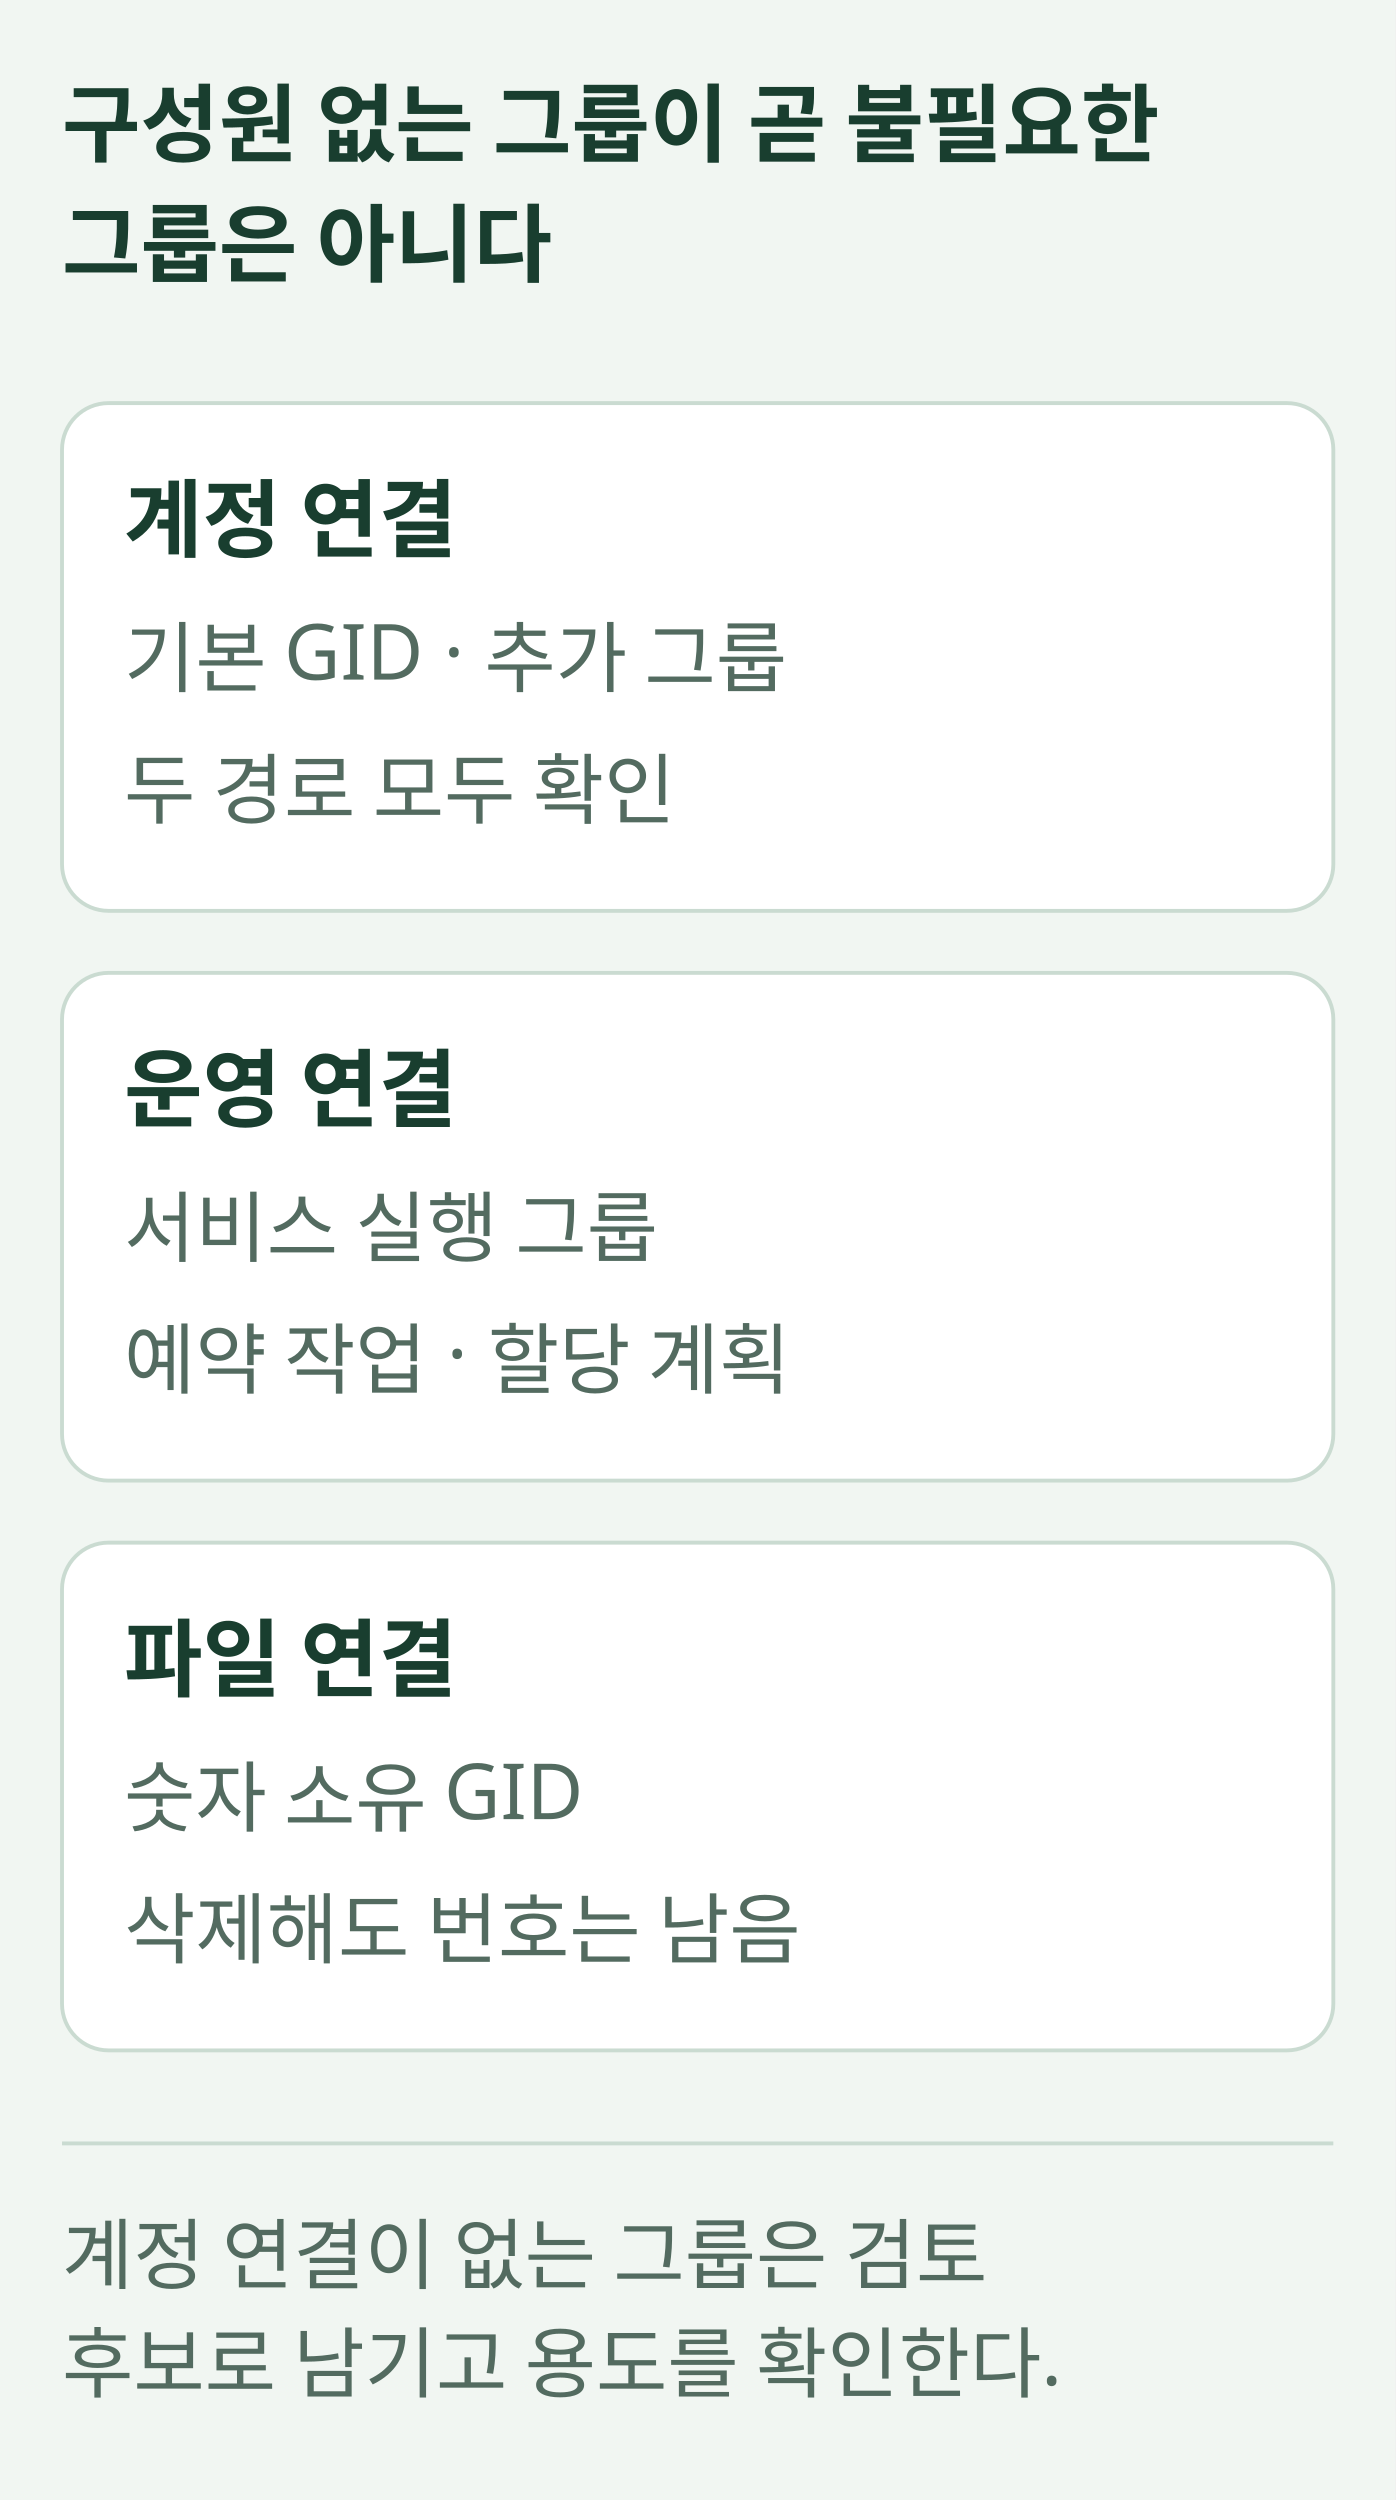
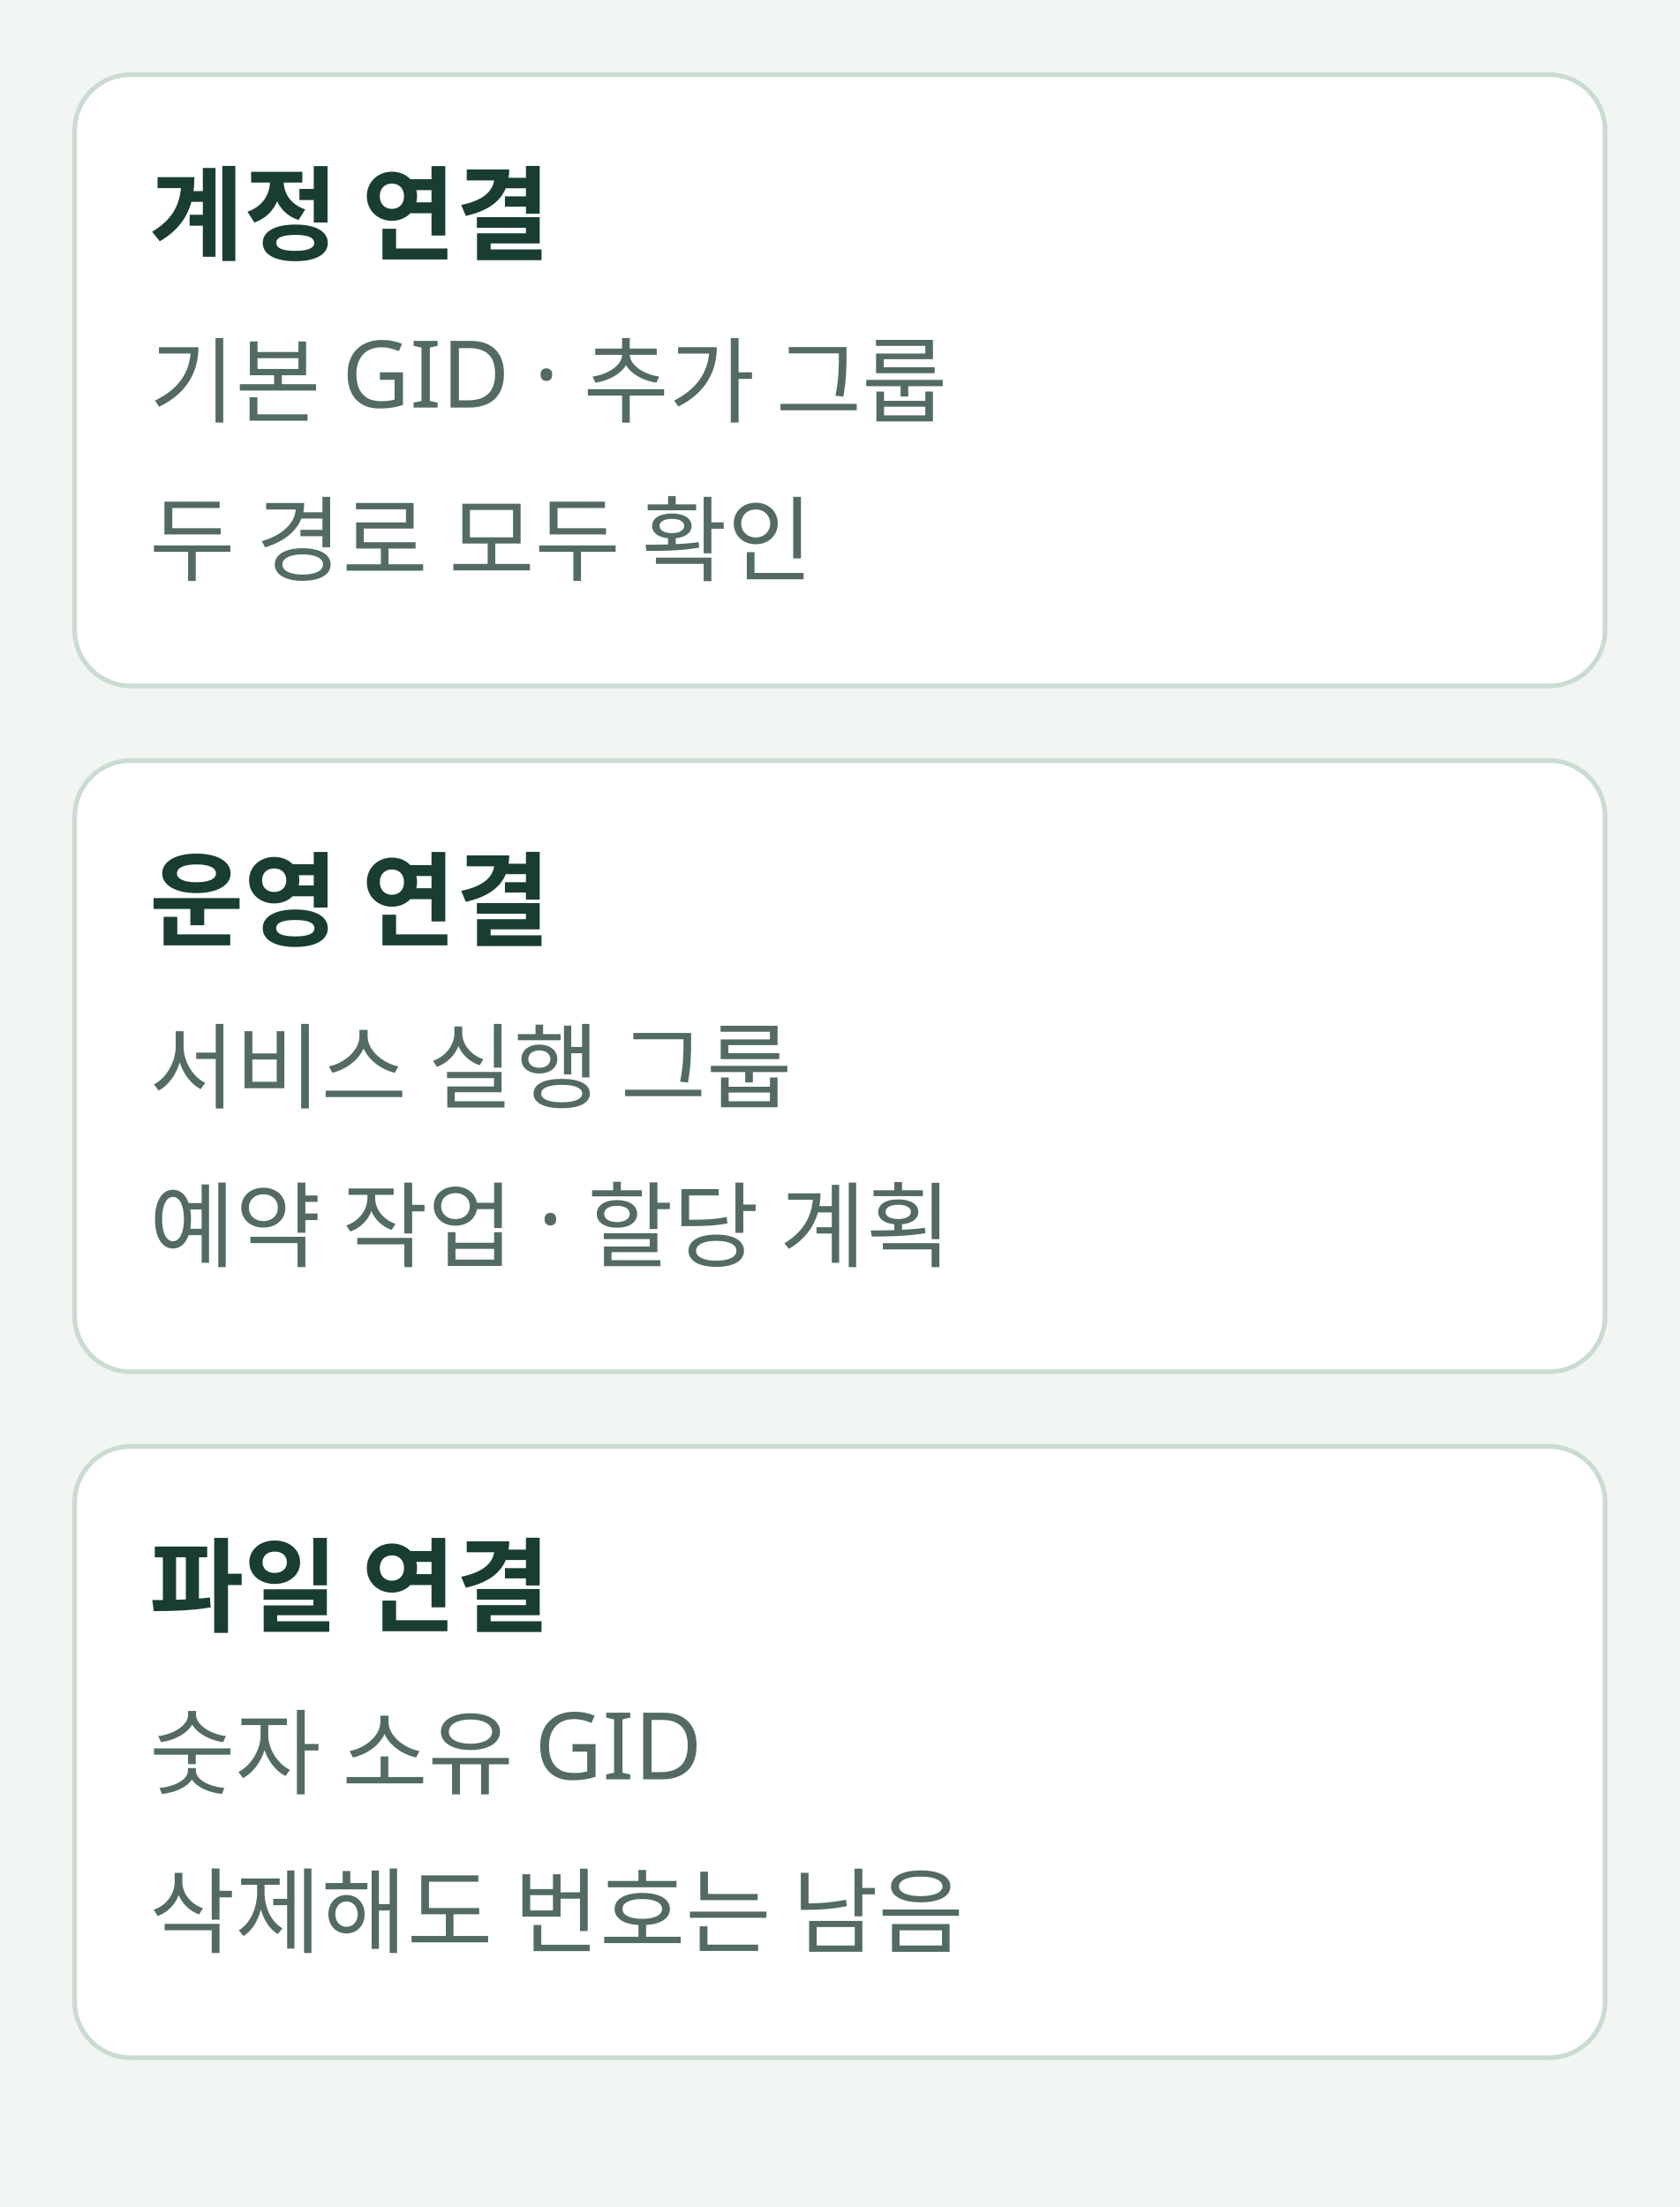
- <svg xmlns="http://www.w3.org/2000/svg" width="360" height="645" viewBox="0 0 360 645" data-diagram-kind="layers" data-layout="mobile" role="img" aria-labelledby="title desc">
+ <svg xmlns="http://www.w3.org/2000/svg" width="360" height="473" viewBox="0 0 360 473" data-diagram-kind="layers" data-layout="mobile" role="img" aria-labelledby="title desc">
  <defs>
    <marker id="arrow" viewBox="0 0 10 10" refX="9" refY="5" markerWidth="5" markerHeight="5" orient="auto-start-reverse">
      <path d="M0 0L10 5L0 10Z" fill="#7eaa93" />
    </marker>
  </defs>
-   <rect width="360" height="645" fill="#f1f6f2" />
+   <rect width="360" height="473" fill="#f1f6f2" />
  <g font-family="'Malgun Gothic','Noto Sans KR',sans-serif">
-     <text x="16" y="40" font-size="22" fill="#193e2f" font-weight="700" data-role="key">
-       <tspan x="16" dy="0">구성원 없는 그룹이 곧 불필요한</tspan>
-       <tspan x="16" dy="31">그룹은 아니다</tspan>
-     </text>
-     <rect x="16" y="104" width="328" height="131" rx="12" fill="#fff" stroke="#cadbd1" />
-     <text x="32" y="142" font-size="22" fill="#193e2f" font-weight="700" data-role="key">
+     <rect x="16" y="16" width="328" height="131" rx="12" fill="#fff" stroke="#cadbd1" />
+     <text x="32" y="54" font-size="22" fill="#193e2f" font-weight="700" data-role="key">
      <tspan x="32" dy="0">계정 연결</tspan>
    </text>
-     <text x="32" y="177" font-size="20" fill="#536b60" font-weight="400">
+     <text x="32" y="89" font-size="20" fill="#536b60" font-weight="400">
      <tspan x="32" dy="0">기본 GID · 추가 그룹</tspan>
    </text>
-     <text x="32" y="211" font-size="20" fill="#536b60" font-weight="400">
+     <text x="32" y="123" font-size="20" fill="#536b60" font-weight="400">
      <tspan x="32" dy="0">두 경로 모두 확인</tspan>
    </text>
-     <rect x="16" y="251" width="328" height="131" rx="12" fill="#fff" stroke="#cadbd1" />
-     <text x="32" y="289" font-size="22" fill="#193e2f" font-weight="700" data-role="key">
+     <rect x="16" y="163" width="328" height="131" rx="12" fill="#fff" stroke="#cadbd1" />
+     <text x="32" y="201" font-size="22" fill="#193e2f" font-weight="700" data-role="key">
      <tspan x="32" dy="0">운영 연결</tspan>
    </text>
-     <text x="32" y="324" font-size="20" fill="#536b60" font-weight="400">
+     <text x="32" y="236" font-size="20" fill="#536b60" font-weight="400">
      <tspan x="32" dy="0">서비스 실행 그룹</tspan>
    </text>
-     <text x="32" y="358" font-size="20" fill="#536b60" font-weight="400">
+     <text x="32" y="270" font-size="20" fill="#536b60" font-weight="400">
      <tspan x="32" dy="0">예약 작업 · 할당 계획</tspan>
    </text>
-     <rect x="16" y="398" width="328" height="131" rx="12" fill="#fff" stroke="#cadbd1" />
-     <text x="32" y="436" font-size="22" fill="#193e2f" font-weight="700" data-role="key">
+     <rect x="16" y="310" width="328" height="131" rx="12" fill="#fff" stroke="#cadbd1" />
+     <text x="32" y="348" font-size="22" fill="#193e2f" font-weight="700" data-role="key">
      <tspan x="32" dy="0">파일 연결</tspan>
    </text>
-     <text x="32" y="471" font-size="20" fill="#536b60" font-weight="400">
+     <text x="32" y="383" font-size="20" fill="#536b60" font-weight="400">
      <tspan x="32" dy="0">숫자 소유 GID</tspan>
    </text>
-     <text x="32" y="505" font-size="20" fill="#536b60" font-weight="400">
+     <text x="32" y="417" font-size="20" fill="#536b60" font-weight="400">
      <tspan x="32" dy="0">삭제해도 번호는 남음</tspan>
-     </text>
-     <path d="M16 553H344" stroke="#cadbd1" />
-     <text x="16" y="589" font-size="20" fill="#536b60" font-weight="400">
-       <tspan x="16" dy="0">계정 연결이 없는 그룹은 검토</tspan>
-       <tspan x="16" dy="28">후보로 남기고 용도를 확인한다.</tspan>
    </text>
  </g>
</svg>
